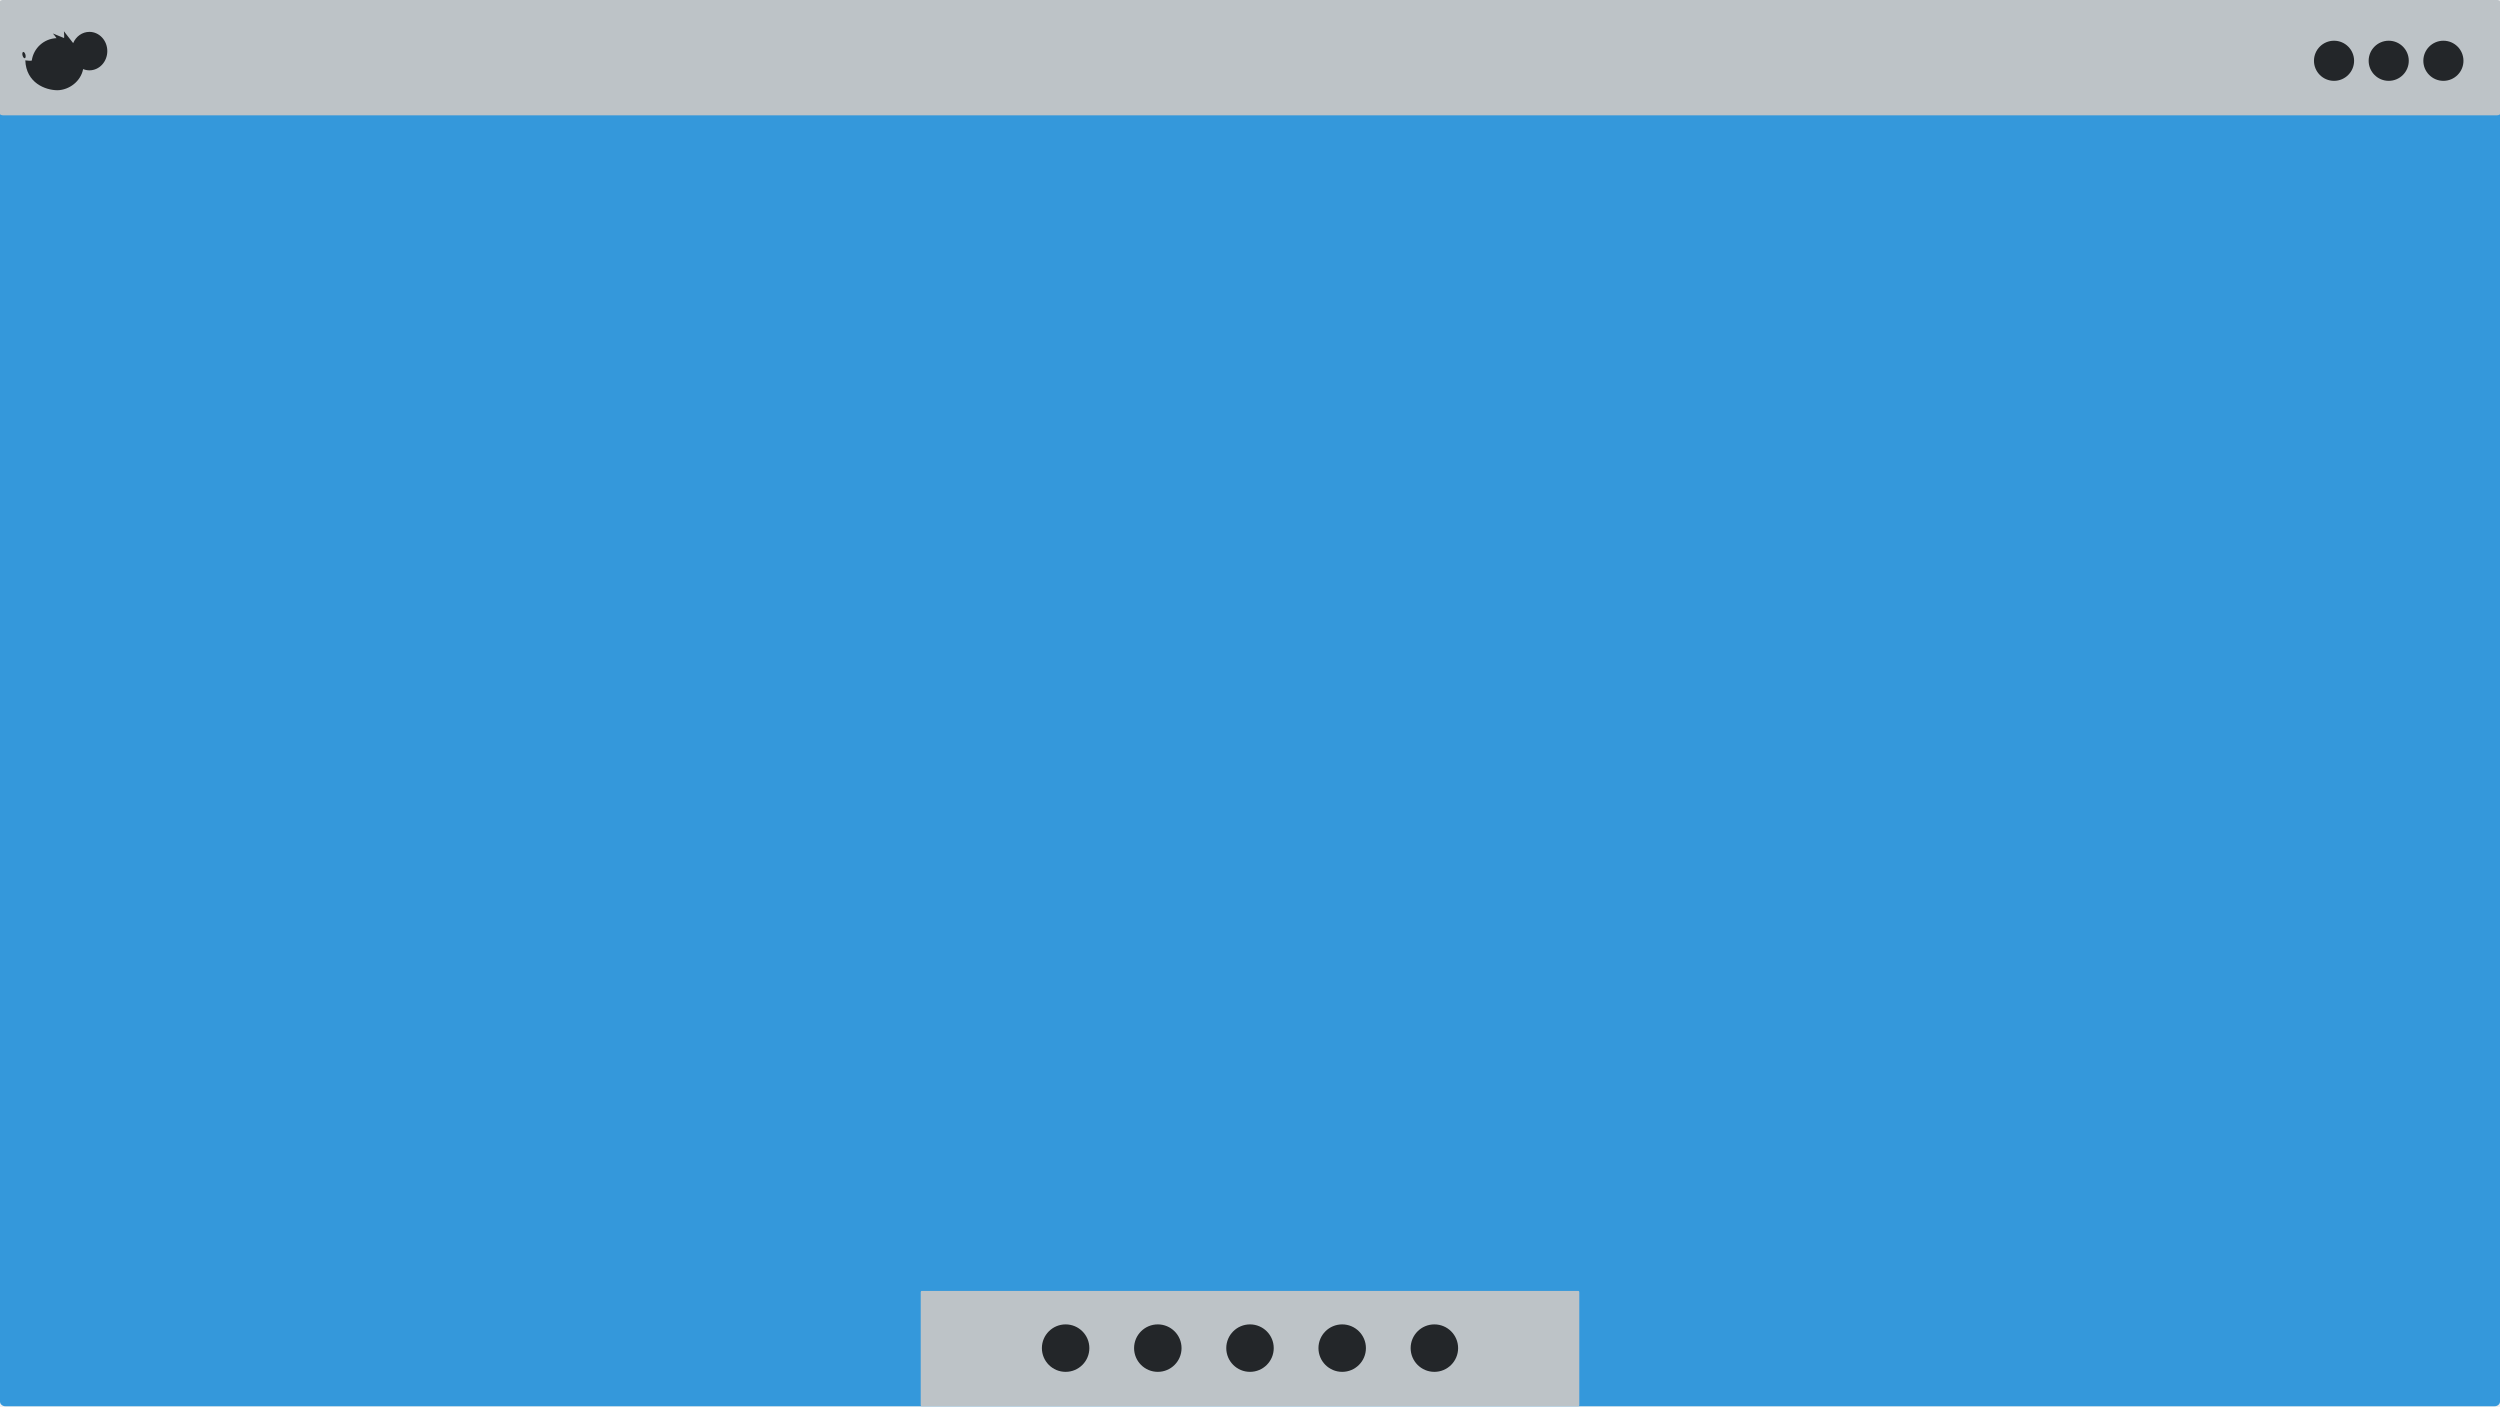
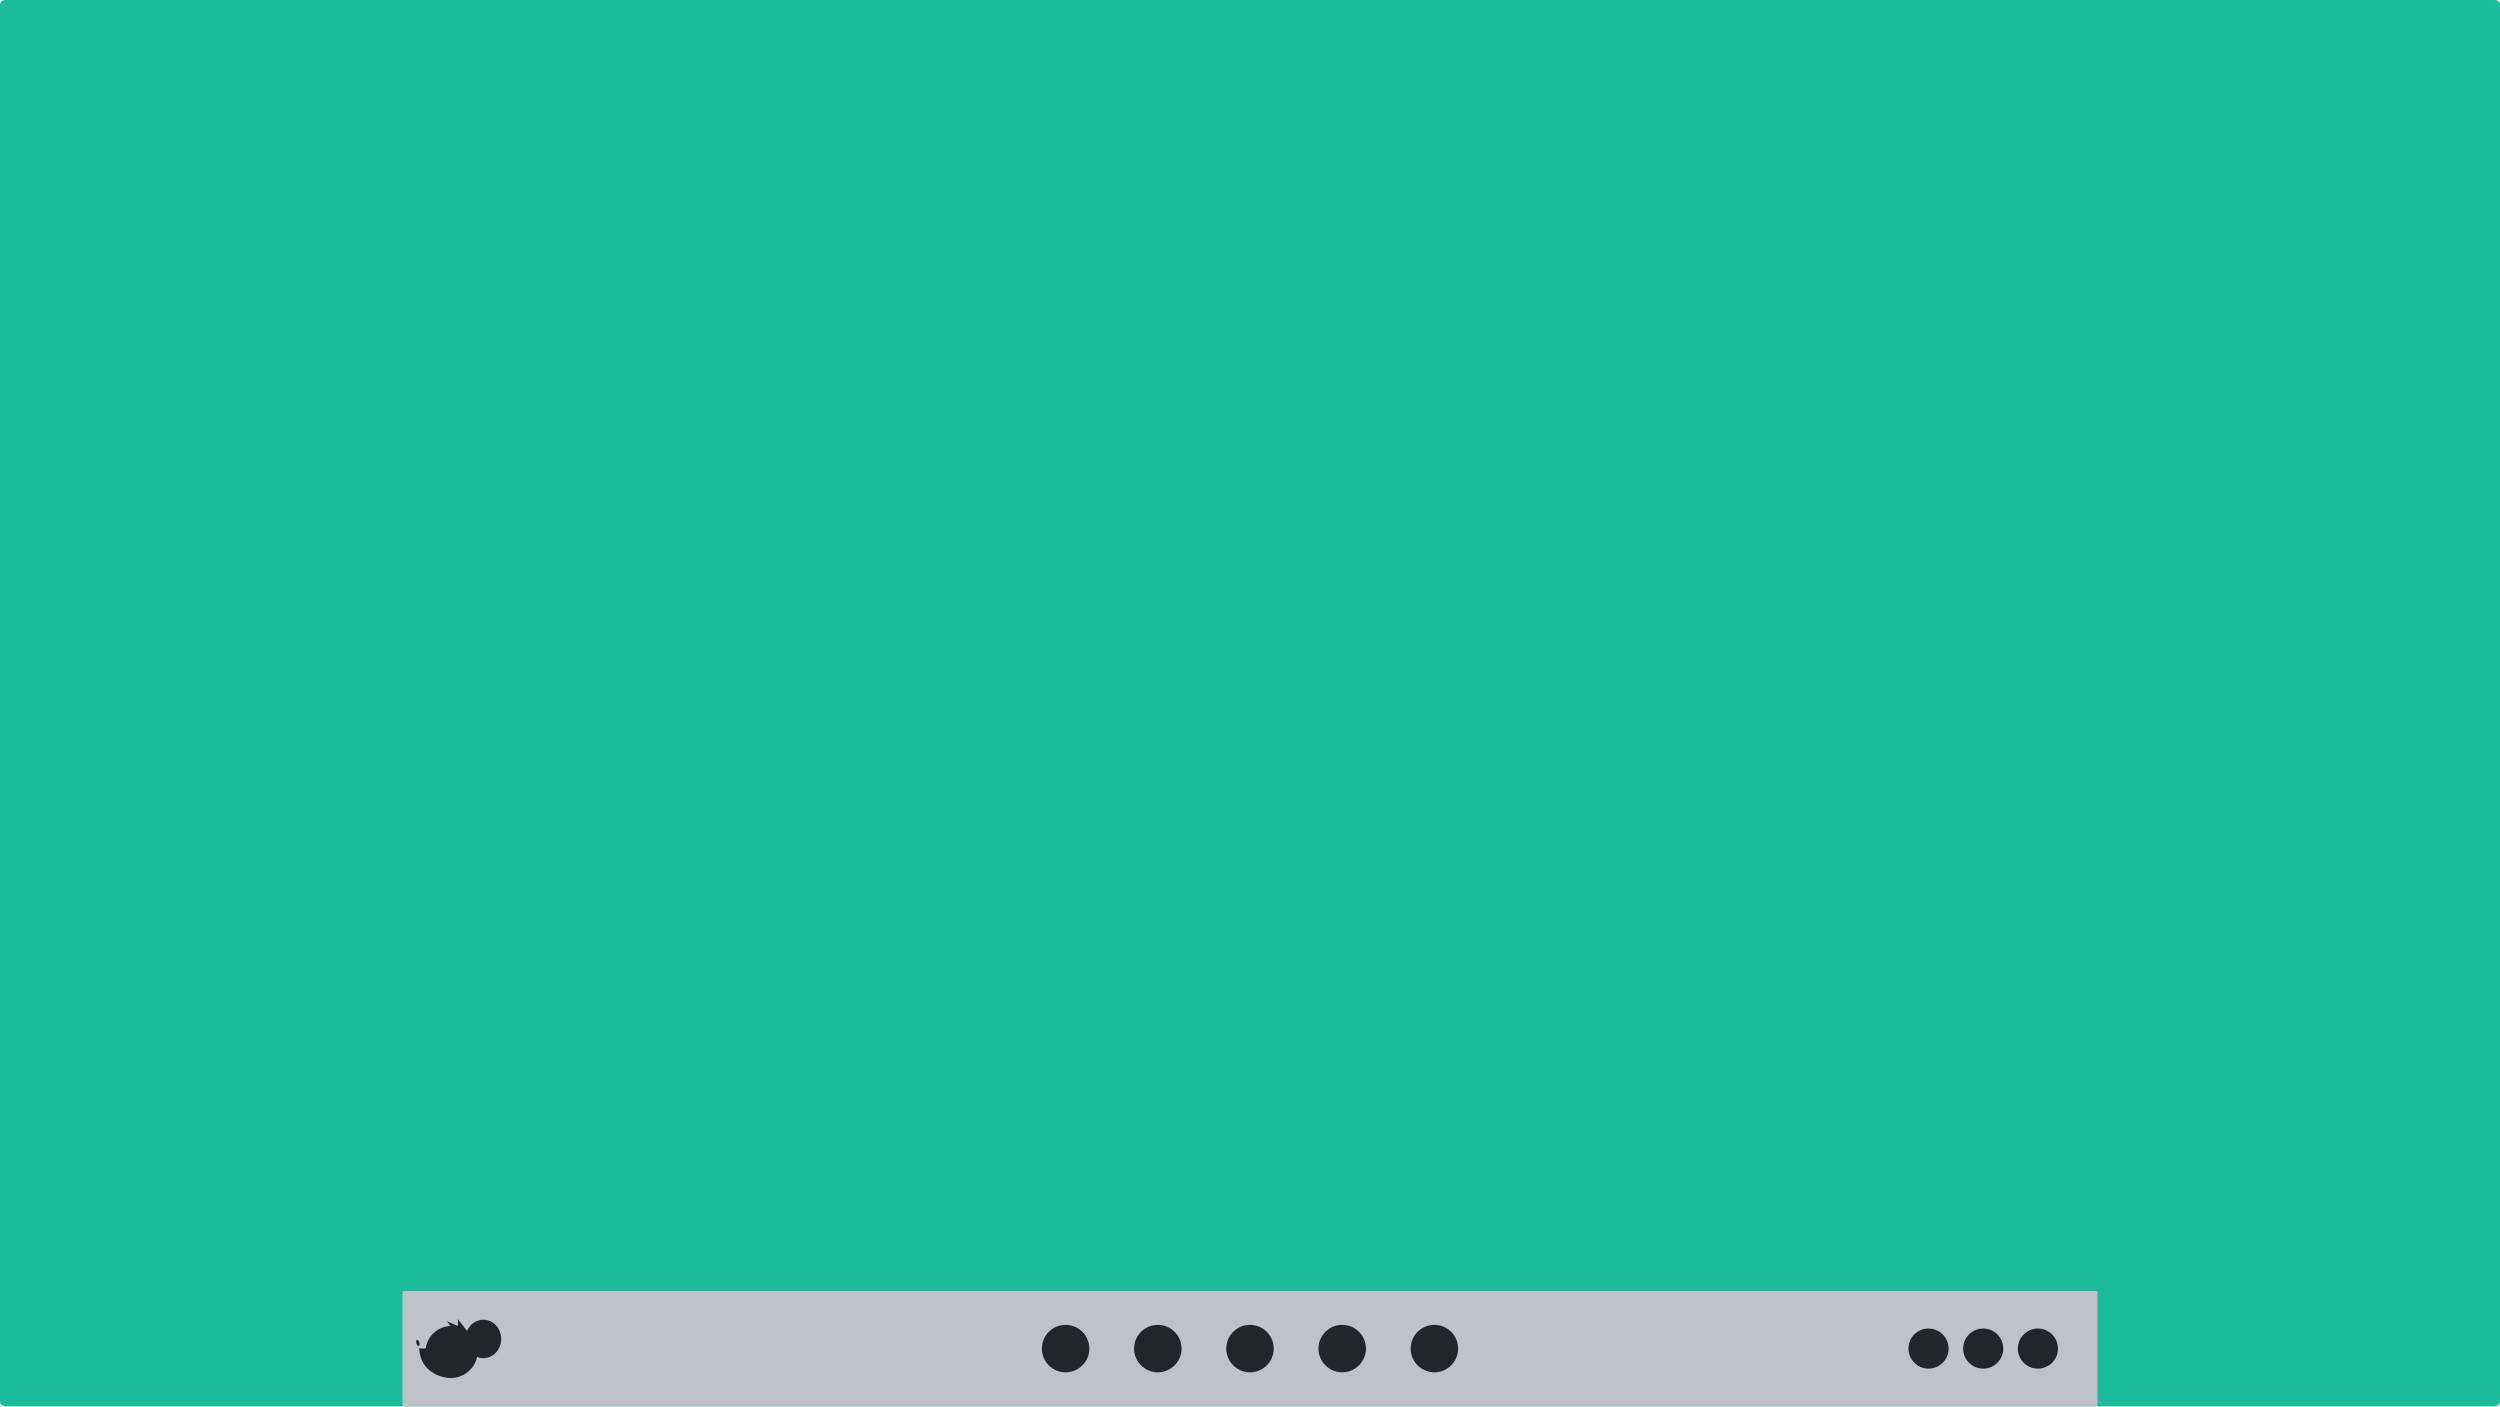
<svg xmlns="http://www.w3.org/2000/svg" xmlns:xlink="http://www.w3.org/1999/xlink" width="1920" height="1080" viewBox="0 0 508 285.75" version="1.1" id="svg8">
  <defs id="defs2">
    <style id="current-color-scheme" type="text/css">
      .ColorScheme-Text {
        color:#31363b;
      }
      </style>
    <linearGradient id="linearGradient4227">
      <stop style="stop-color:#292c2f;stop-opacity:1" offset="0" id="stop4229" />
      <stop style="stop-color:#000000;stop-opacity:0;" offset="1" id="stop4231" />
    </linearGradient>
    <linearGradient xlink:href="#linearGradient4159" id="linearGradient4158" x1="409.571" y1="543.798" x2="409.571" y2="503.798" gradientUnits="userSpaceOnUse" gradientTransform="matrix(1.125001,0,0,1,-51.07197,0)" />
    <linearGradient id="linearGradient4159">
      <stop style="stop-color:#1d1e1e;stop-opacity:1" offset="0" id="stop4161" />
      <stop style="stop-color:#44484c;stop-opacity:1" offset="1" id="stop4163" />
    </linearGradient>
    <linearGradient id="linearGradient4435-2">
      <stop style="stop-color:#c61423;stop-opacity:1" offset="0" id="stop4437-6" />
      <stop style="stop-color:#dc2b41;stop-opacity:1" offset="1" id="stop4439-7" />
    </linearGradient>
    <linearGradient id="linearGradient4143">
      <stop style="stop-color:#197cf1;stop-opacity:1" offset="0" id="stop4145" />
      <stop style="stop-color:#20bcfa;stop-opacity:1" offset="1" id="stop4147" />
    </linearGradient>
    <linearGradient id="linearGradient5022">
      <stop style="stop-color:#ffffff;stop-opacity:1;" offset="0" id="stop5024" />
      <stop style="stop-color:#ffffff;stop-opacity:0;" offset="1" id="stop5026" />
    </linearGradient>
    <linearGradient xlink:href="#linearGradient4159" id="linearGradient3156" gradientUnits="userSpaceOnUse" gradientTransform="matrix(1.125001,0,0,1,-437.6434,504.5642)" x1="409.571" y1="543.798" x2="409.571" y2="503.798" />
    <linearGradient xlink:href="#linearGradient4435-2" id="linearGradient3158" gradientUnits="userSpaceOnUse" gradientTransform="matrix(-2.835215,0,0,2.838746,45.65504,-1933.284)" x1="7.285" y1="1050.339" x2="7.285" y2="1038.362" />
    <linearGradient xlink:href="#linearGradient4143" id="linearGradient3160" gradientUnits="userSpaceOnUse" gradientTransform="translate(-386.5714,504.5642)" x1="396.571" y1="520.798" x2="396.571" y2="503.798" />
    <linearGradient xlink:href="#linearGradient4227" id="linearGradient3162" gradientUnits="userSpaceOnUse" gradientTransform="translate(-2.000012,1004.362)" x1="8" y1="4" x2="22" y2="18" />
    <linearGradient xlink:href="#linearGradient5022" id="linearGradient3164" gradientUnits="userSpaceOnUse" gradientTransform="translate(-386.5714,504.5642)" x1="396.571" y1="527.798" x2="396.571" y2="504.798" />
    <linearGradient gradientUnits="userSpaceOnUse" xlink:href="#linearGradient5022" id="linearGradient3613" y2="138.661" x2="48" y1="20.221" x1="48" />
    <clipPath id="clipPath3613">
      <rect style="fill:#ffffff;fill-opacity:1;fill-rule:nonzero;stroke:none" id="rect3615" y="6" x="6" ry="6" rx="6" height="84" width="84" />
    </clipPath>
    <filter id="filter3794" height="1.384" width="1.384" y="-0.192" x="-0.192" style="color-interpolation-filters:sRGB">
      <feGaussianBlur stdDeviation="5.28" id="feGaussianBlur3796" />
    </filter>
    <linearGradient gradientTransform="matrix(1.02381,0,0,1.011905,-1.142857,-98.07143)" gradientUnits="userSpaceOnUse" xlink:href="#ButtonShadow-0" id="linearGradient2918" y2="90.239" x2="32.251" y1="6.132" x1="32.251" />
    <linearGradient gradientTransform="matrix(1.005865,0,0,0.994169,100,0)" gradientUnits="userSpaceOnUse" id="ButtonShadow-0" y2="7.017" x2="45.448" y1="92.54" x1="45.448">
      <stop offset="0" style="stop-color:#000000;stop-opacity:1" id="stop3750-8" />
      <stop offset="1" style="stop-color:#000000;stop-opacity:0.588" id="stop3752-5" />
    </linearGradient>
    <linearGradient gradientTransform="translate(0,-97)" gradientUnits="userSpaceOnUse" xlink:href="#ButtonShadow-0" id="linearGradient3721" y2="90.239" x2="32.251" y1="6.132" x1="32.251" />
    <clipPath id="clipPath3613-4">
      <rect style="fill:#ffffff;fill-opacity:1;fill-rule:nonzero;stroke:none" id="rect3615-9" y="6" x="6" ry="6" rx="6" height="84" width="84" />
    </clipPath>
    <filter id="filter3794-1" height="1.384" width="1.384" y="-0.192" x="-0.192" style="color-interpolation-filters:sRGB">
      <feGaussianBlur stdDeviation="5.28" id="feGaussianBlur3796-5" />
    </filter>
    <radialGradient gradientTransform="matrix(1.157313,0,0,0.9959077,198.0651,981.854)" gradientUnits="userSpaceOnUse" xlink:href="#linearGradient5022" id="radialGradient3619" fy="90.172" fx="48" r="42" cy="90.172" cx="48" />
    <linearGradient gradientUnits="userSpaceOnUse" xlink:href="#linearGradient5022" id="linearGradient3188" y2="63.893" x2="36.357" y1="6" x1="36.357" gradientTransform="translate(205.6161,981.6569)" />
    <linearGradient gradientUnits="userSpaceOnUse" xlink:href="#linearGradient3614" id="linearGradient3617" y2="5.988" x2="48" y1="90" x1="48" gradientTransform="translate(205.6161,981.6569)" />
    <linearGradient id="linearGradient3614">
      <stop offset="0" style="stop-color:#0185c9;stop-opacity:1" id="stop3616" />
      <stop offset="1" style="stop-color:#029bed;stop-opacity:1" id="stop3618" />
    </linearGradient>
    <linearGradient gradientTransform="matrix(1.02381,0,0,-1.011905,204.4732,1079.728)" gradientUnits="userSpaceOnUse" xlink:href="#ButtonShadow-0" id="linearGradient3780" y2="90.239" x2="32.251" y1="6.132" x1="32.251" />
    <linearGradient gradientTransform="matrix(1.02381,0,0,1.011905,204.4732,-1079.728)" gradientUnits="userSpaceOnUse" xlink:href="#ButtonShadow-0" id="linearGradient3725" y2="90.239" x2="32.251" y1="6.132" x1="32.251" />
  </defs>
  <g id="layer1" transform="translate(0,-11.24998)">
-     <rect style="opacity:1;vector-effect:none;fill:#3498db;fill-opacity:1;stroke:none;stroke-width:0.774;stroke-linecap:round;stroke-linejoin:round;stroke-miterlimit:4;stroke-dasharray:none;stroke-dashoffset:0;stroke-opacity:1;paint-order:normal" id="rect815" width="508" height="285.75" x="1.9444442e-06" y="11.25" rx="1.101" ry="0.953" />
-     <rect style="opacity:1;vector-effect:none;fill:#bdc3c7;fill-opacity:1;stroke:none;stroke-width:0.329;stroke-linecap:round;stroke-linejoin:round;stroke-miterlimit:4;stroke-dasharray:none;stroke-dashoffset:0;stroke-opacity:1;paint-order:normal" id="rect817" width="508" height="23.435" x="1.9444442e-06" y="11.25" rx="0.704" ry="0.269" />
-     <path style="color:#000000;display:inline;overflow:visible;visibility:visible;opacity:1;fill:#232629;fill-opacity:1;fill-rule:nonzero;stroke:none;stroke-width:0.995;stroke-linecap:square;stroke-linejoin:miter;stroke-miterlimit:4;stroke-dasharray:none;stroke-opacity:1;marker:none;enable-background:accumulate" d="m 12.989,17.601 c 0.022,0.461 0.088,0.921 0.032,1.382 l -2.282,-0.932 c 0.29,0.317 0.549,0.634 0.741,0.952 -2.544,0.104 -4.668,2.014 -5.024,4.556 -0.253,0.052 -0.58,0.066 -1.313,-0.043 0.16,4.576 4.081,6.068 6.55,6.071 2.371,-0.056 4.72,-1.805 5.197,-4.299 0.408,0.167 0.842,0.253 1.279,0.255 2.008,0 3.635,-1.75 3.635,-3.908 6e-6,-2.159 -1.628,-3.908 -3.635,-3.908 -1.423,0 -2.712,0.894 -3.303,2.283 l -1.877,-2.407 z m -8.251,4.194 c -0.01,0 -0.02,0 -0.03,0.012 -0.163,0.043 -0.22,0.363 -0.127,0.715 0.093,0.352 0.3,0.602 0.463,0.559 0.163,-0.042 0.22,-0.363 0.127,-0.715 -0.086,-0.327 -0.273,-0.571 -0.433,-0.564 z" id="768658" />
-     <circle style="opacity:1;vector-effect:none;fill:#232629;fill-opacity:1;stroke:none;stroke-width:0.188;stroke-linecap:round;stroke-linejoin:round;stroke-miterlimit:4;stroke-dasharray:none;stroke-dashoffset:0;stroke-opacity:1;paint-order:normal" id="path959-3" cx="474.275" cy="23.601" r="4.076" />
-     <circle style="opacity:1;vector-effect:none;fill:#232629;fill-opacity:1;stroke:none;stroke-width:0.188;stroke-linecap:round;stroke-linejoin:round;stroke-miterlimit:4;stroke-dasharray:none;stroke-dashoffset:0;stroke-opacity:1;paint-order:normal" id="path959-3-6" cx="485.387" cy="23.601" r="4.076" />
-     <circle style="opacity:1;vector-effect:none;fill:#232629;fill-opacity:1;stroke:none;stroke-width:0.188;stroke-linecap:round;stroke-linejoin:round;stroke-miterlimit:4;stroke-dasharray:none;stroke-dashoffset:0;stroke-opacity:1;paint-order:normal" id="path959-3-7" cx="496.499" cy="23.601" r="4.076" />
-     <rect style="opacity:1;vector-effect:none;fill:#bdc3c7;fill-opacity:1;stroke:none;stroke-width:0.169;stroke-linecap:round;stroke-linejoin:round;stroke-miterlimit:4;stroke-dasharray:none;stroke-dashoffset:0;stroke-opacity:1;paint-order:normal" id="rect817-6" width="133.823" height="23.435" x="187.089" y="273.565" rx="0.185" ry="0.269" />
-     <g id="g939" transform="translate(7.794314)">
+     <rect style="opacity:1;vector-effect:none;fill:#1abc9c;fill-opacity:1;stroke:none;stroke-width:0.774;stroke-linecap:round;stroke-linejoin:round;stroke-miterlimit:4;stroke-dasharray:none;stroke-dashoffset:0;stroke-opacity:1;paint-order:normal" id="rect815" width="508" height="285.75" x="1.9444442e-06" y="11.25" rx="1.101" ry="0.953" />
+     <rect style="opacity:1;vector-effect:none;fill:#bdc3c7;fill-opacity:1;stroke:none;stroke-width:0.271;stroke-linecap:round;stroke-linejoin:round;stroke-miterlimit:4;stroke-dasharray:none;stroke-dashoffset:0;stroke-opacity:1;paint-order:normal" id="rect817-6" width="344.431" height="23.435" x="81.784" y="273.565" rx="0.477" ry="0.269" />
+     <g id="g939" transform="translate(7.794314,0.09452152)">
      <circle r="4.822" cy="285.188" cx="208.74" id="path959-53" style="opacity:1;vector-effect:none;fill:#232629;fill-opacity:1;stroke:none;stroke-width:0.222;stroke-linecap:round;stroke-linejoin:round;stroke-miterlimit:4;stroke-dasharray:none;stroke-dashoffset:0;stroke-opacity:1;paint-order:normal" />
      <circle r="4.822" cy="285.188" cx="227.473" id="path959-5-9" style="opacity:1;vector-effect:none;fill:#232629;fill-opacity:1;stroke:none;stroke-width:0.222;stroke-linecap:round;stroke-linejoin:round;stroke-miterlimit:4;stroke-dasharray:none;stroke-dashoffset:0;stroke-opacity:1;paint-order:normal" />
      <circle r="4.822" cy="285.188" cx="246.206" id="path959-35-1" style="opacity:1;vector-effect:none;fill:#232629;fill-opacity:1;stroke:none;stroke-width:0.222;stroke-linecap:round;stroke-linejoin:round;stroke-miterlimit:4;stroke-dasharray:none;stroke-dashoffset:0;stroke-opacity:1;paint-order:normal" />
      <circle r="4.822" cy="285.188" cx="264.938" id="path959-6-2" style="opacity:1;vector-effect:none;fill:#232629;fill-opacity:1;stroke:none;stroke-width:0.222;stroke-linecap:round;stroke-linejoin:round;stroke-miterlimit:4;stroke-dasharray:none;stroke-dashoffset:0;stroke-opacity:1;paint-order:normal" />
      <circle r="4.822" cy="285.188" cx="283.671" id="path959-2-7" style="opacity:1;vector-effect:none;fill:#232629;fill-opacity:1;stroke:none;stroke-width:0.222;stroke-linecap:round;stroke-linejoin:round;stroke-miterlimit:4;stroke-dasharray:none;stroke-dashoffset:0;stroke-opacity:1;paint-order:normal" />
    </g>
+     <path style="color:#000000;display:inline;overflow:visible;visibility:visible;opacity:1;fill:#232629;fill-opacity:1;fill-rule:nonzero;stroke:none;stroke-width:0.995;stroke-linecap:square;stroke-linejoin:miter;stroke-miterlimit:4;stroke-dasharray:none;stroke-opacity:1;marker:none;enable-background:accumulate" d="m 93.032,279.291 c 0.022,0.461 0.088,0.921 0.032,1.382 l -2.282,-0.932 c 0.29,0.317 0.549,0.634 0.741,0.952 -2.544,0.104 -4.668,2.014 -5.024,4.556 -0.253,0.052 -0.58,0.066 -1.313,-0.043 0.16,4.576 4.081,6.068 6.55,6.071 2.371,-0.056 4.72,-1.805 5.197,-4.299 0.408,0.167 0.842,0.253 1.279,0.255 2.008,0 3.635,-1.75 3.635,-3.908 1e-5,-2.159 -1.628,-3.908 -3.635,-3.908 -1.423,0 -2.712,0.894 -3.303,2.283 l -1.877,-2.407 z m -8.252,4.194 c -0.01,0 -0.02,0 -0.03,0.012 -0.163,0.043 -0.22,0.363 -0.127,0.715 0.093,0.352 0.3,0.602 0.463,0.559 0.163,-0.042 0.22,-0.363 0.127,-0.715 -0.086,-0.327 -0.273,-0.571 -0.433,-0.564 z" id="768658" />
+     <g id="g4804" transform="translate(0,0.1218653)">
+       <circle r="4.076" cy="285.161" cx="391.876" id="path959-3" style="opacity:1;vector-effect:none;fill:#232629;fill-opacity:1;stroke:none;stroke-width:0.188;stroke-linecap:round;stroke-linejoin:round;stroke-miterlimit:4;stroke-dasharray:none;stroke-dashoffset:0;stroke-opacity:1;paint-order:normal" />
+       <circle r="4.076" cy="285.161" cx="402.988" id="path959-3-6" style="opacity:1;vector-effect:none;fill:#232629;fill-opacity:1;stroke:none;stroke-width:0.188;stroke-linecap:round;stroke-linejoin:round;stroke-miterlimit:4;stroke-dasharray:none;stroke-dashoffset:0;stroke-opacity:1;paint-order:normal" />
+       <circle r="4.076" cy="285.161" cx="414.101" id="path959-3-7" style="opacity:1;vector-effect:none;fill:#232629;fill-opacity:1;stroke:none;stroke-width:0.188;stroke-linecap:round;stroke-linejoin:round;stroke-miterlimit:4;stroke-dasharray:none;stroke-dashoffset:0;stroke-opacity:1;paint-order:normal" />
+     </g>
  </g>
</svg>
